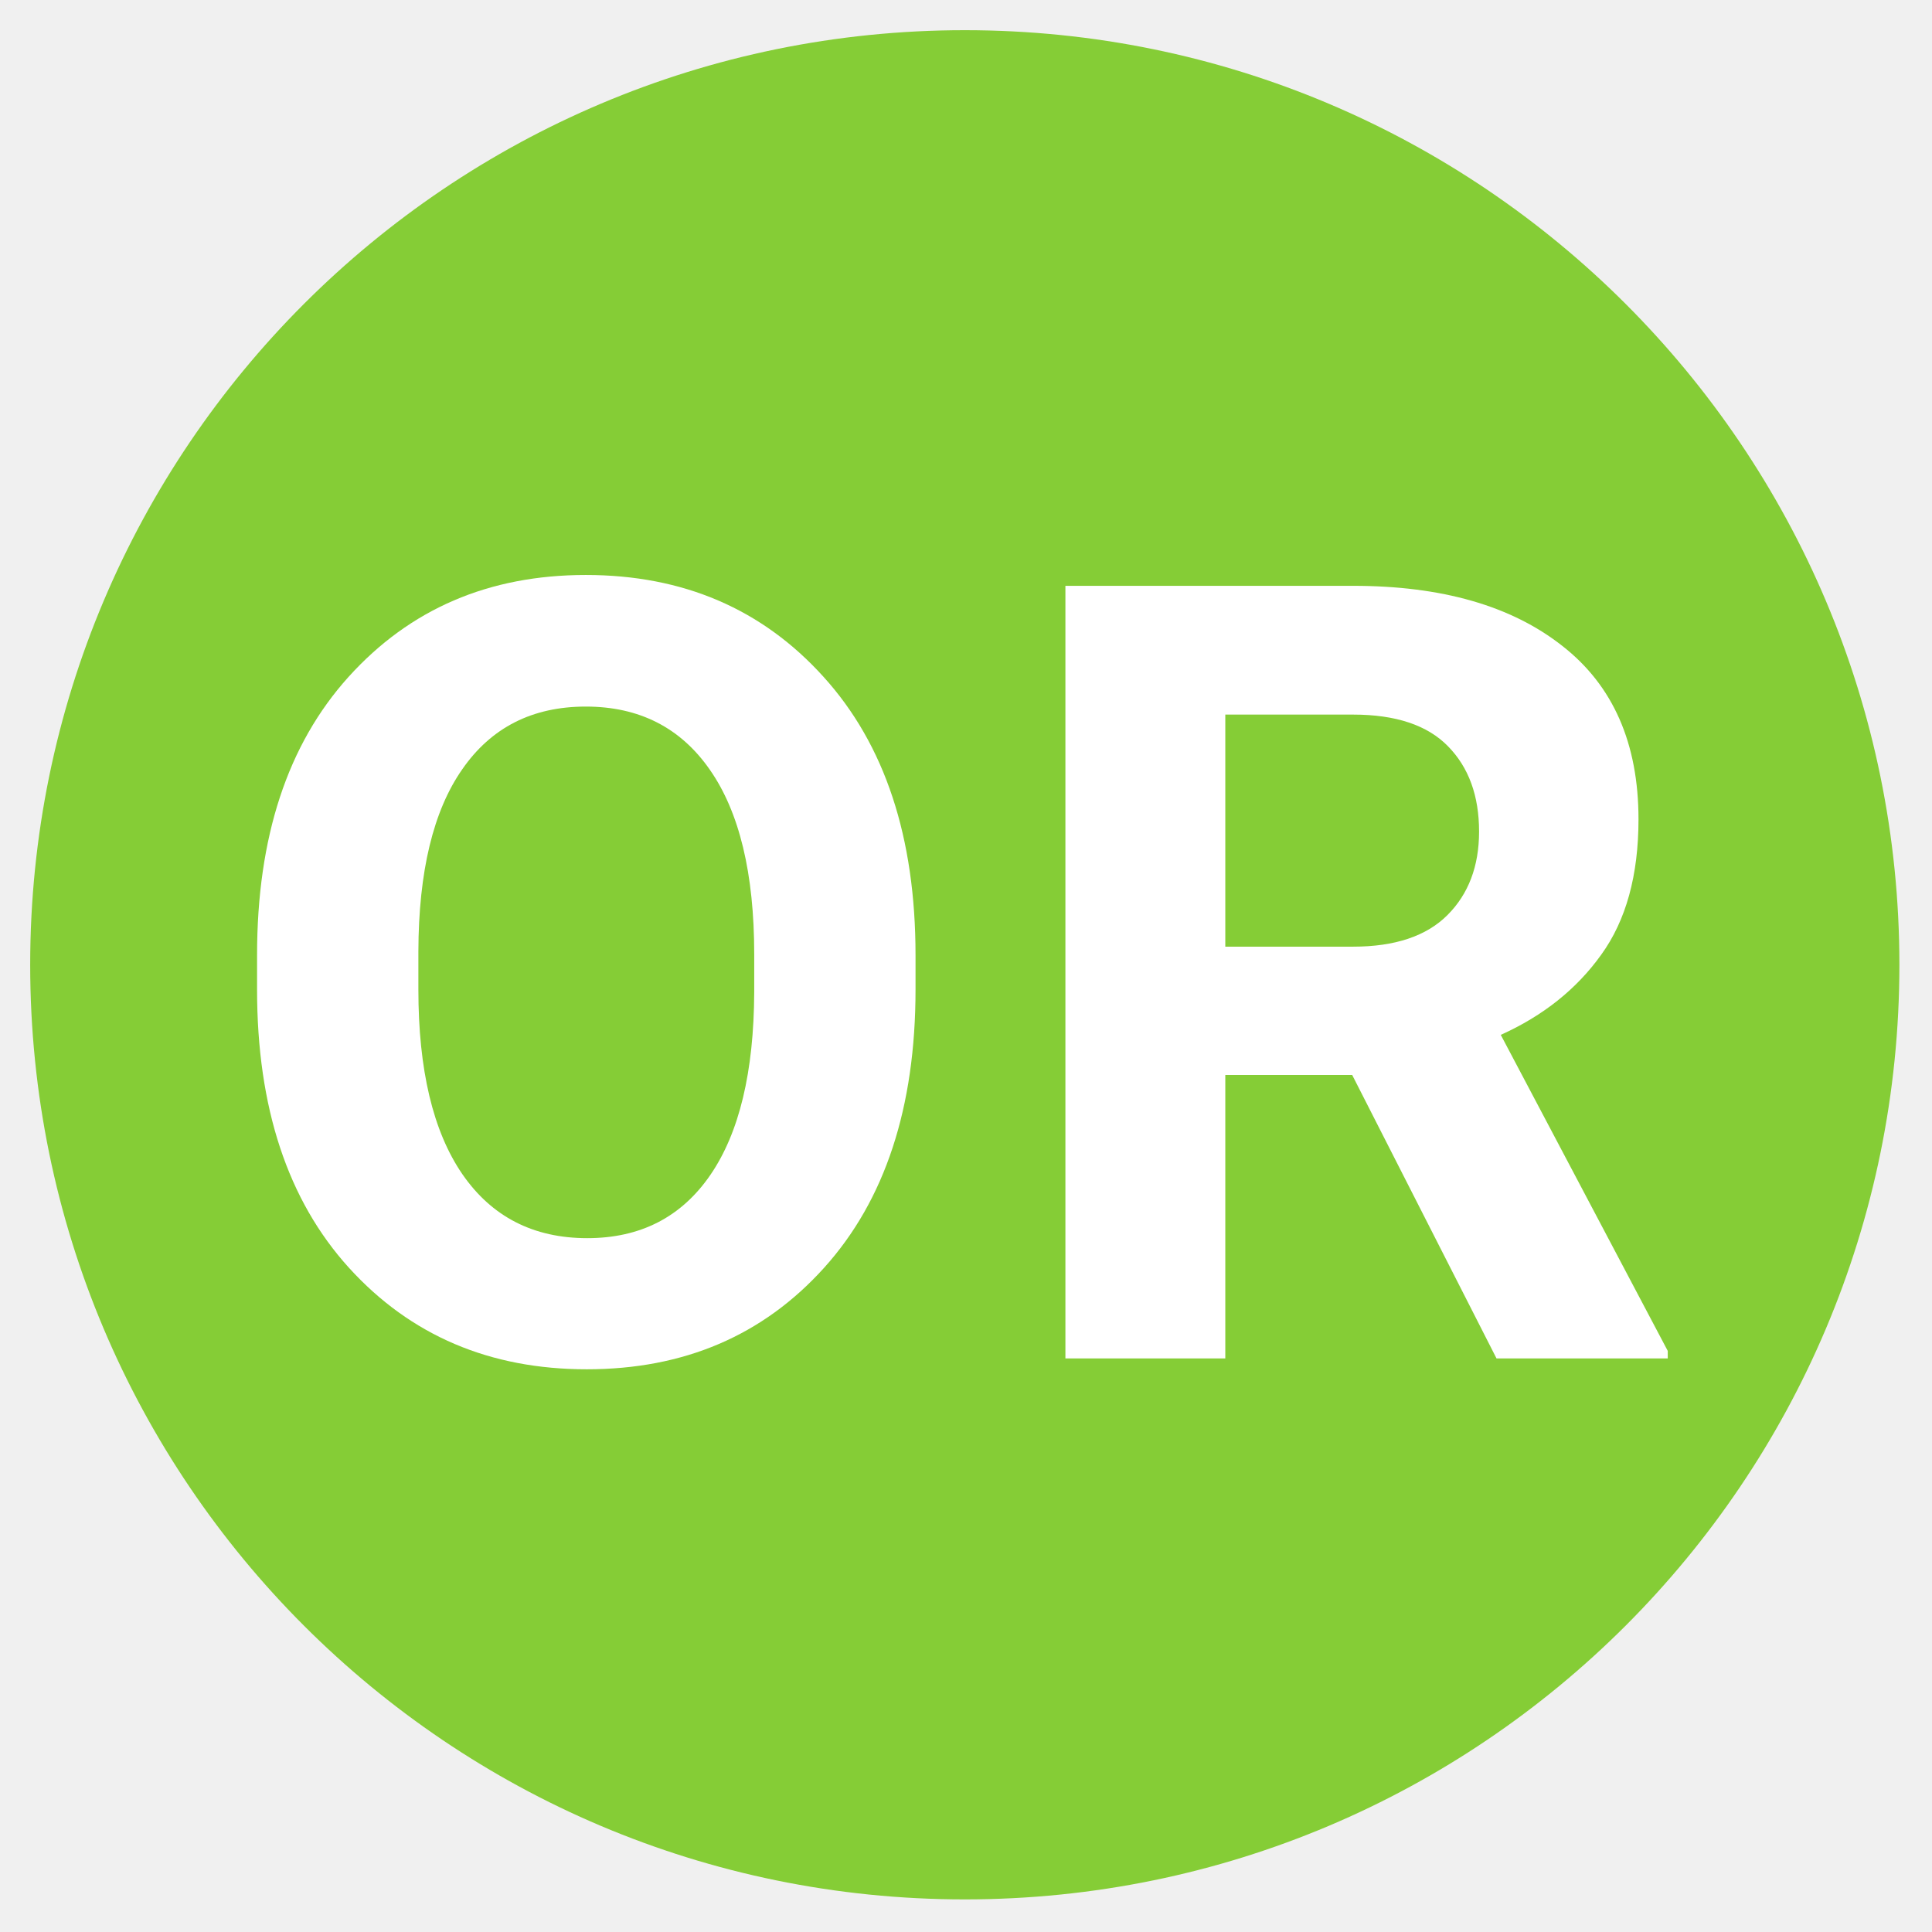
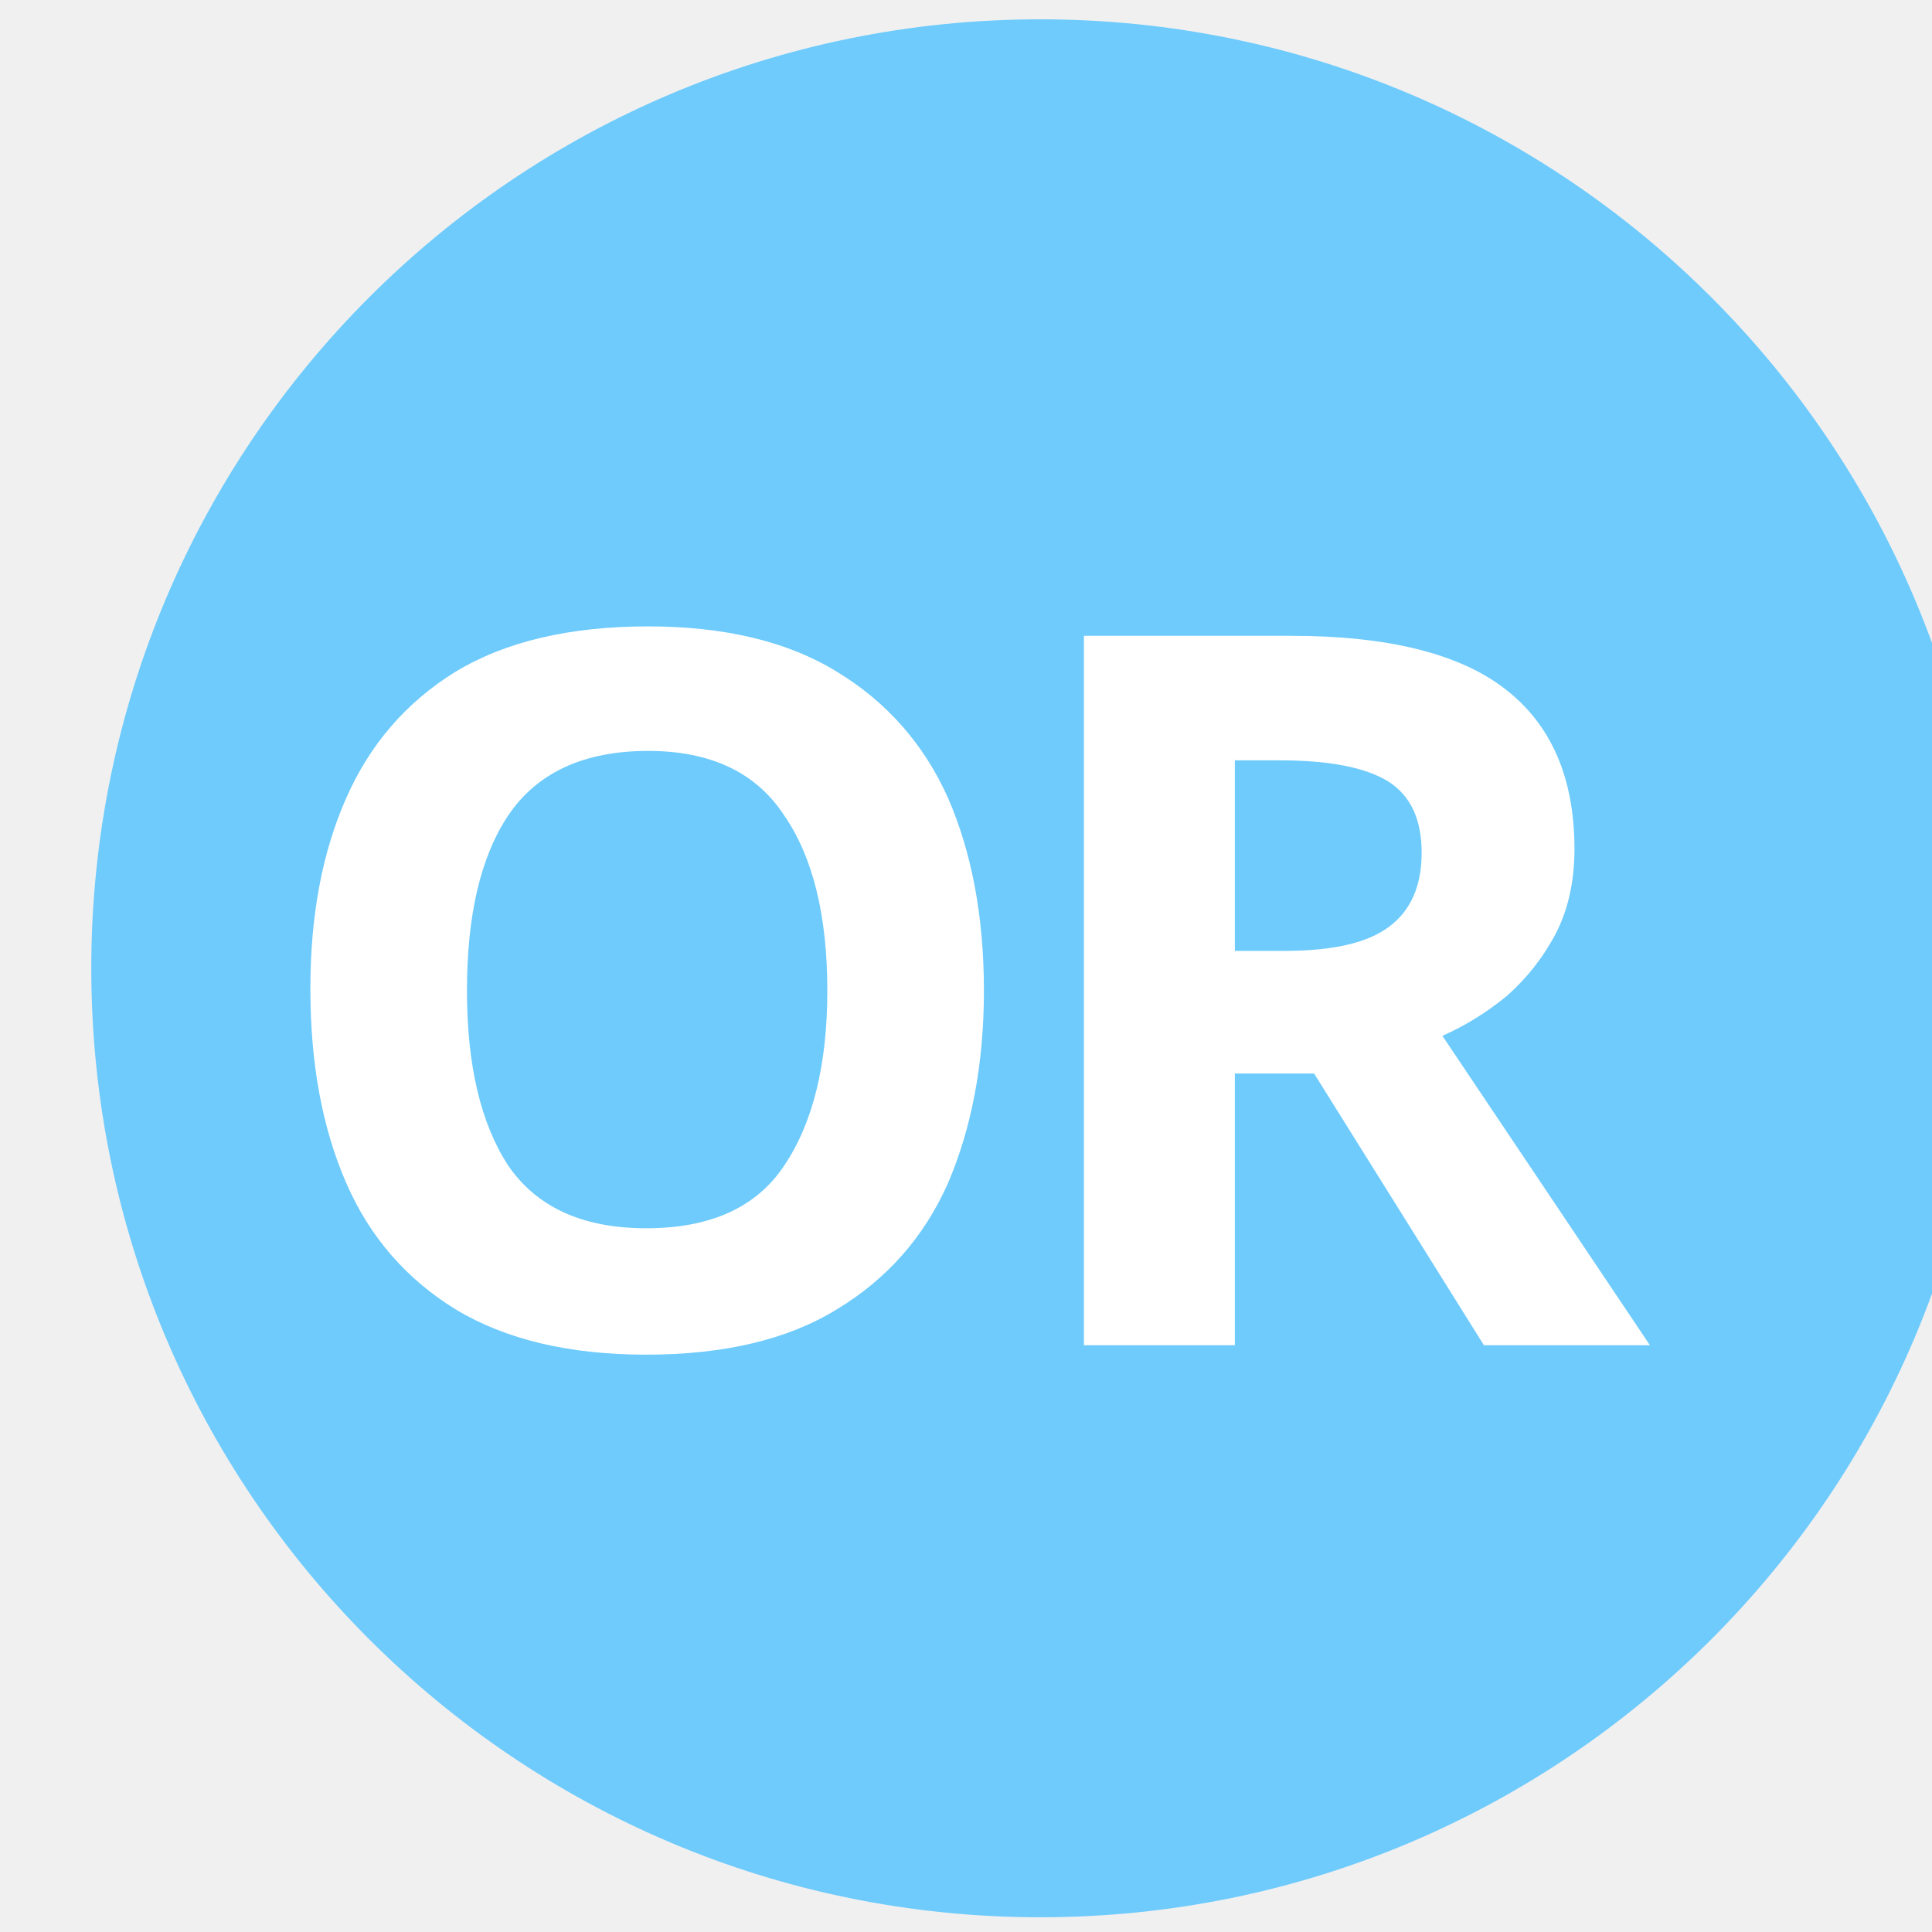
- <svg xmlns="http://www.w3.org/2000/svg" width="16px" height="16px" viewBox="0 0 64 64" version="1.1">
-   <defs />
-   <g id="Page-1" stroke="none" stroke-width="1" fill="none" fill-rule="evenodd">
-     <g id="Artboard">
-       <circle id="Oval" fill="#85CD36" cx="31.96" cy="31.96" r="30.96" />
-       <text id="O" font-family="Roboto-Bold, Roboto" font-size="36" font-weight="bold" fill="#FFFFFF">
-         <tspan x="7" y="45">O</tspan>
-       </text>
-       <text id="R" font-family="Roboto-Bold, Roboto" font-size="36" font-weight="bold" fill="#FFFFFF">
-         <tspan x="33.013" y="45">R</tspan>
-       </text>
+ <svg xmlns="http://www.w3.org/2000/svg" width="16px" height="16px" viewBox="0 0 16 16" version="1.1" xml:space="preserve" style="fill-rule:evenodd;clip-rule:evenodd;stroke-linejoin:round;stroke-miterlimit:1.414;">
+   <rect id="or" x="0.58" y="0" width="16" height="16" style="fill:none;" />
+   <g id="Filter_1">
+     <circle id="Oval" cx="8.615" cy="8.019" r="7.859" style="fill:#6ecbfc;" />
+     <g id="Gruppe_6">
+       <g id="O">
+         <text x="2.084px" y="11.139px" style="font-family:'Verdana-Bold', 'Verdana', sans-serif;font-weight:700;font-size:8.214px;fill:#fff;">O</text>
+       </g>
+       <g id="O-2">
+         <text x="8.244px" y="11.139px" style="font-family:'Verdana-Bold', 'Verdana', sans-serif;font-weight:700;font-size:8.214px;fill:#fff;">R</text>
+       </g>
    </g>
  </g>
</svg>
